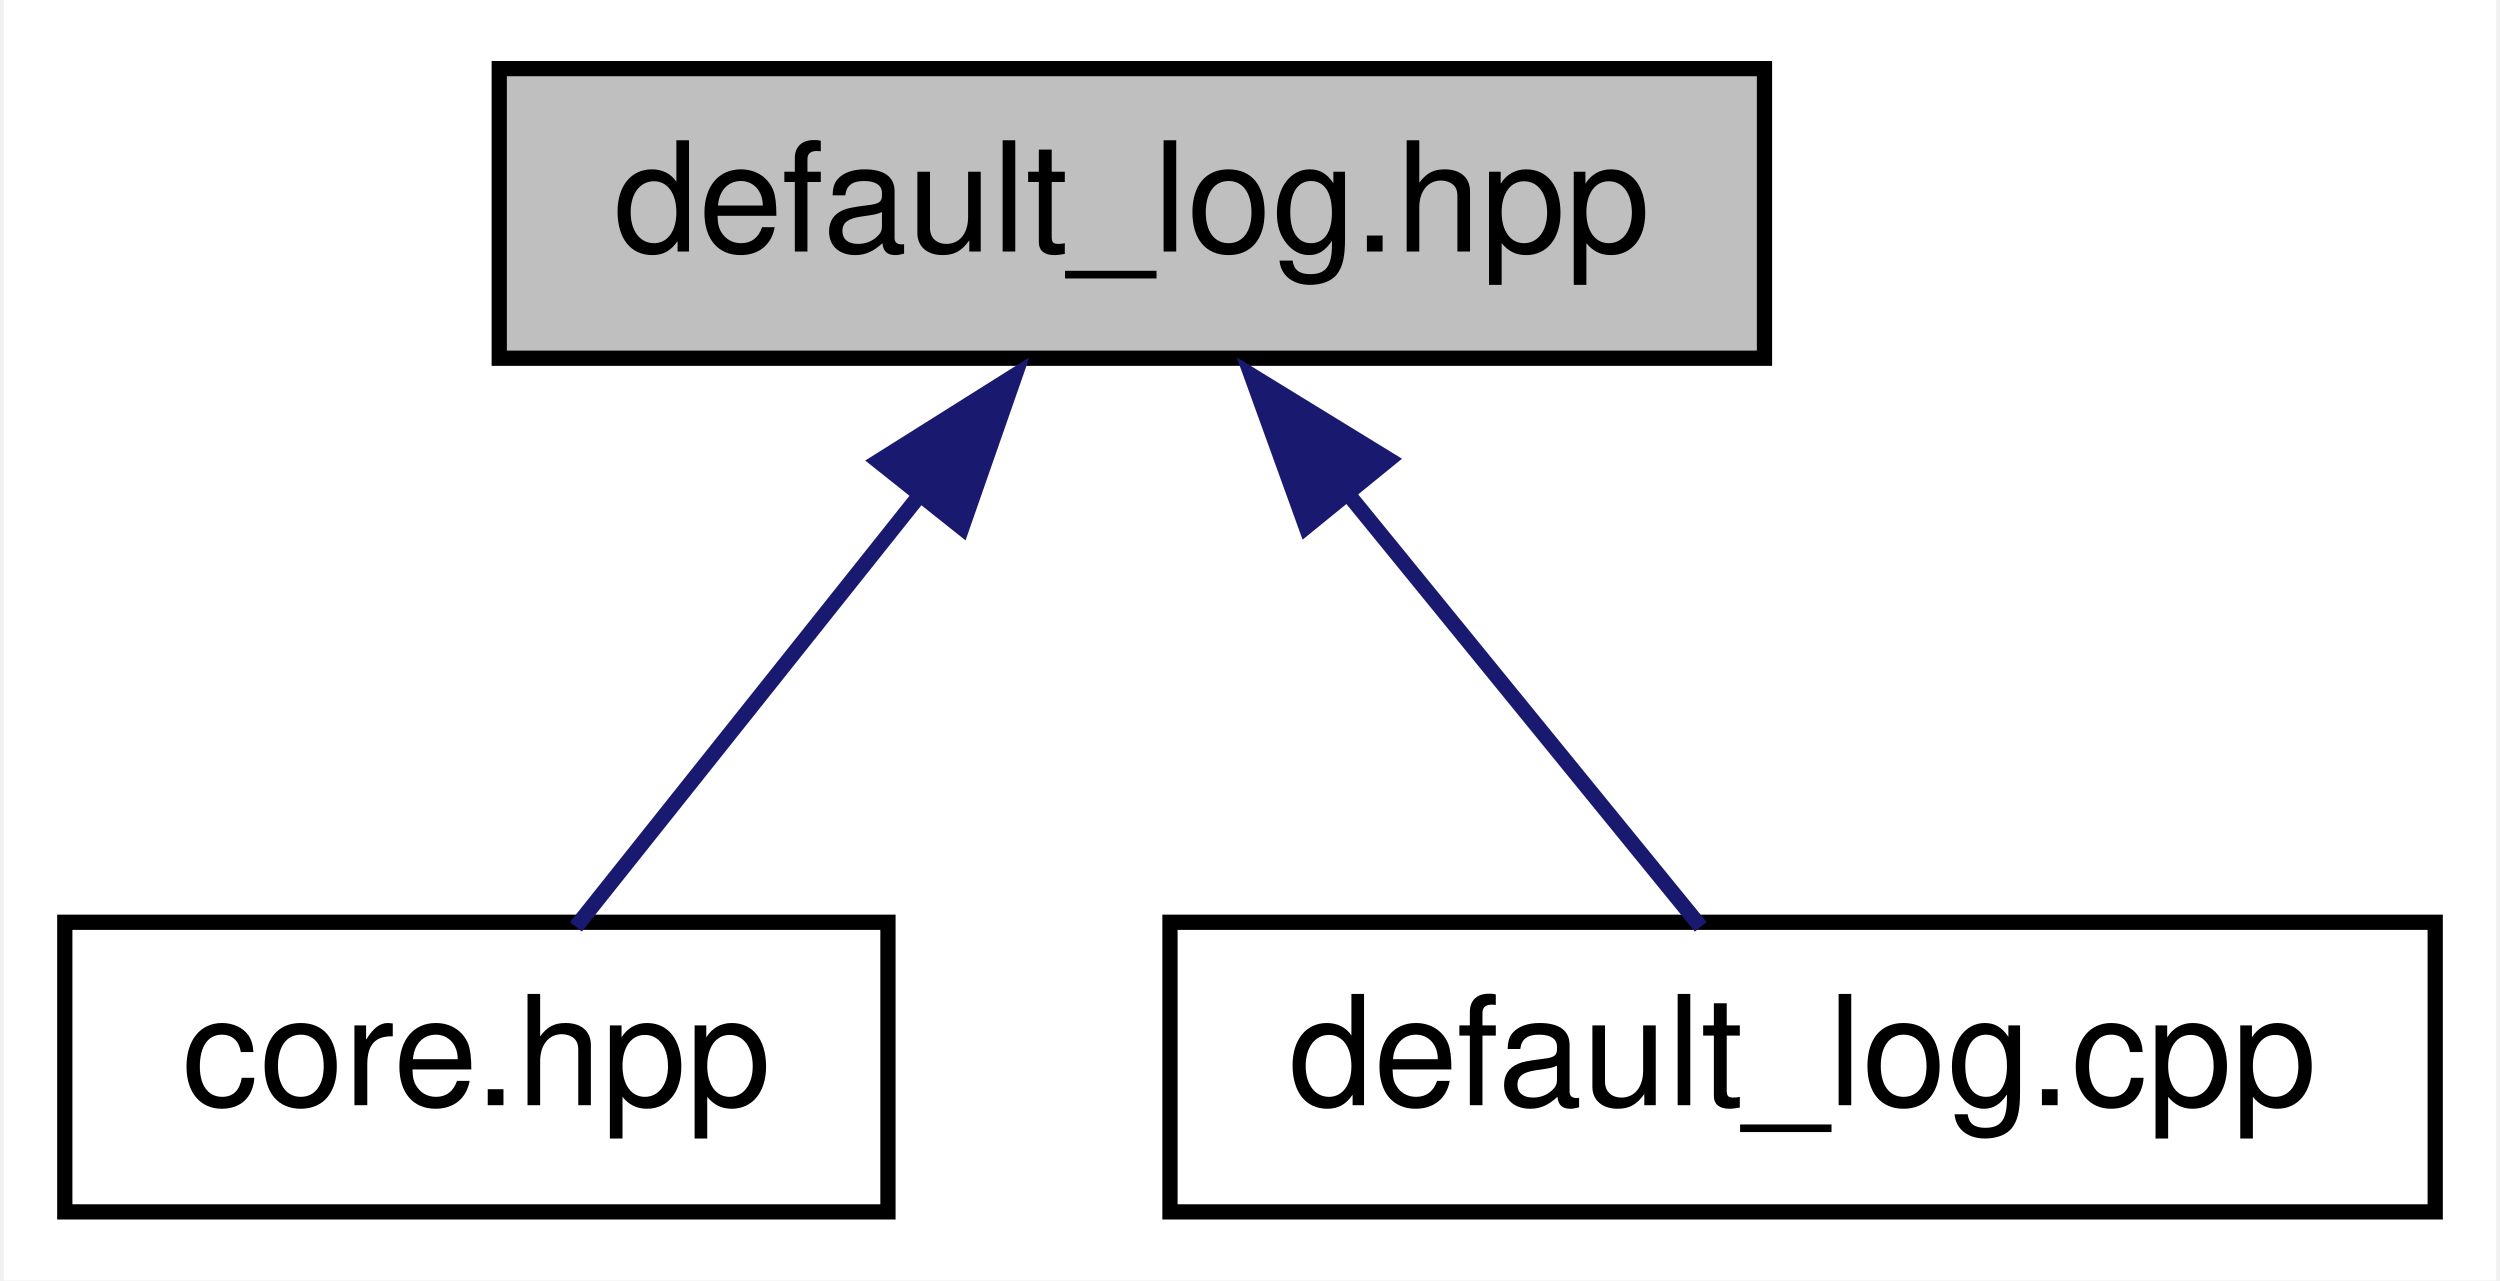
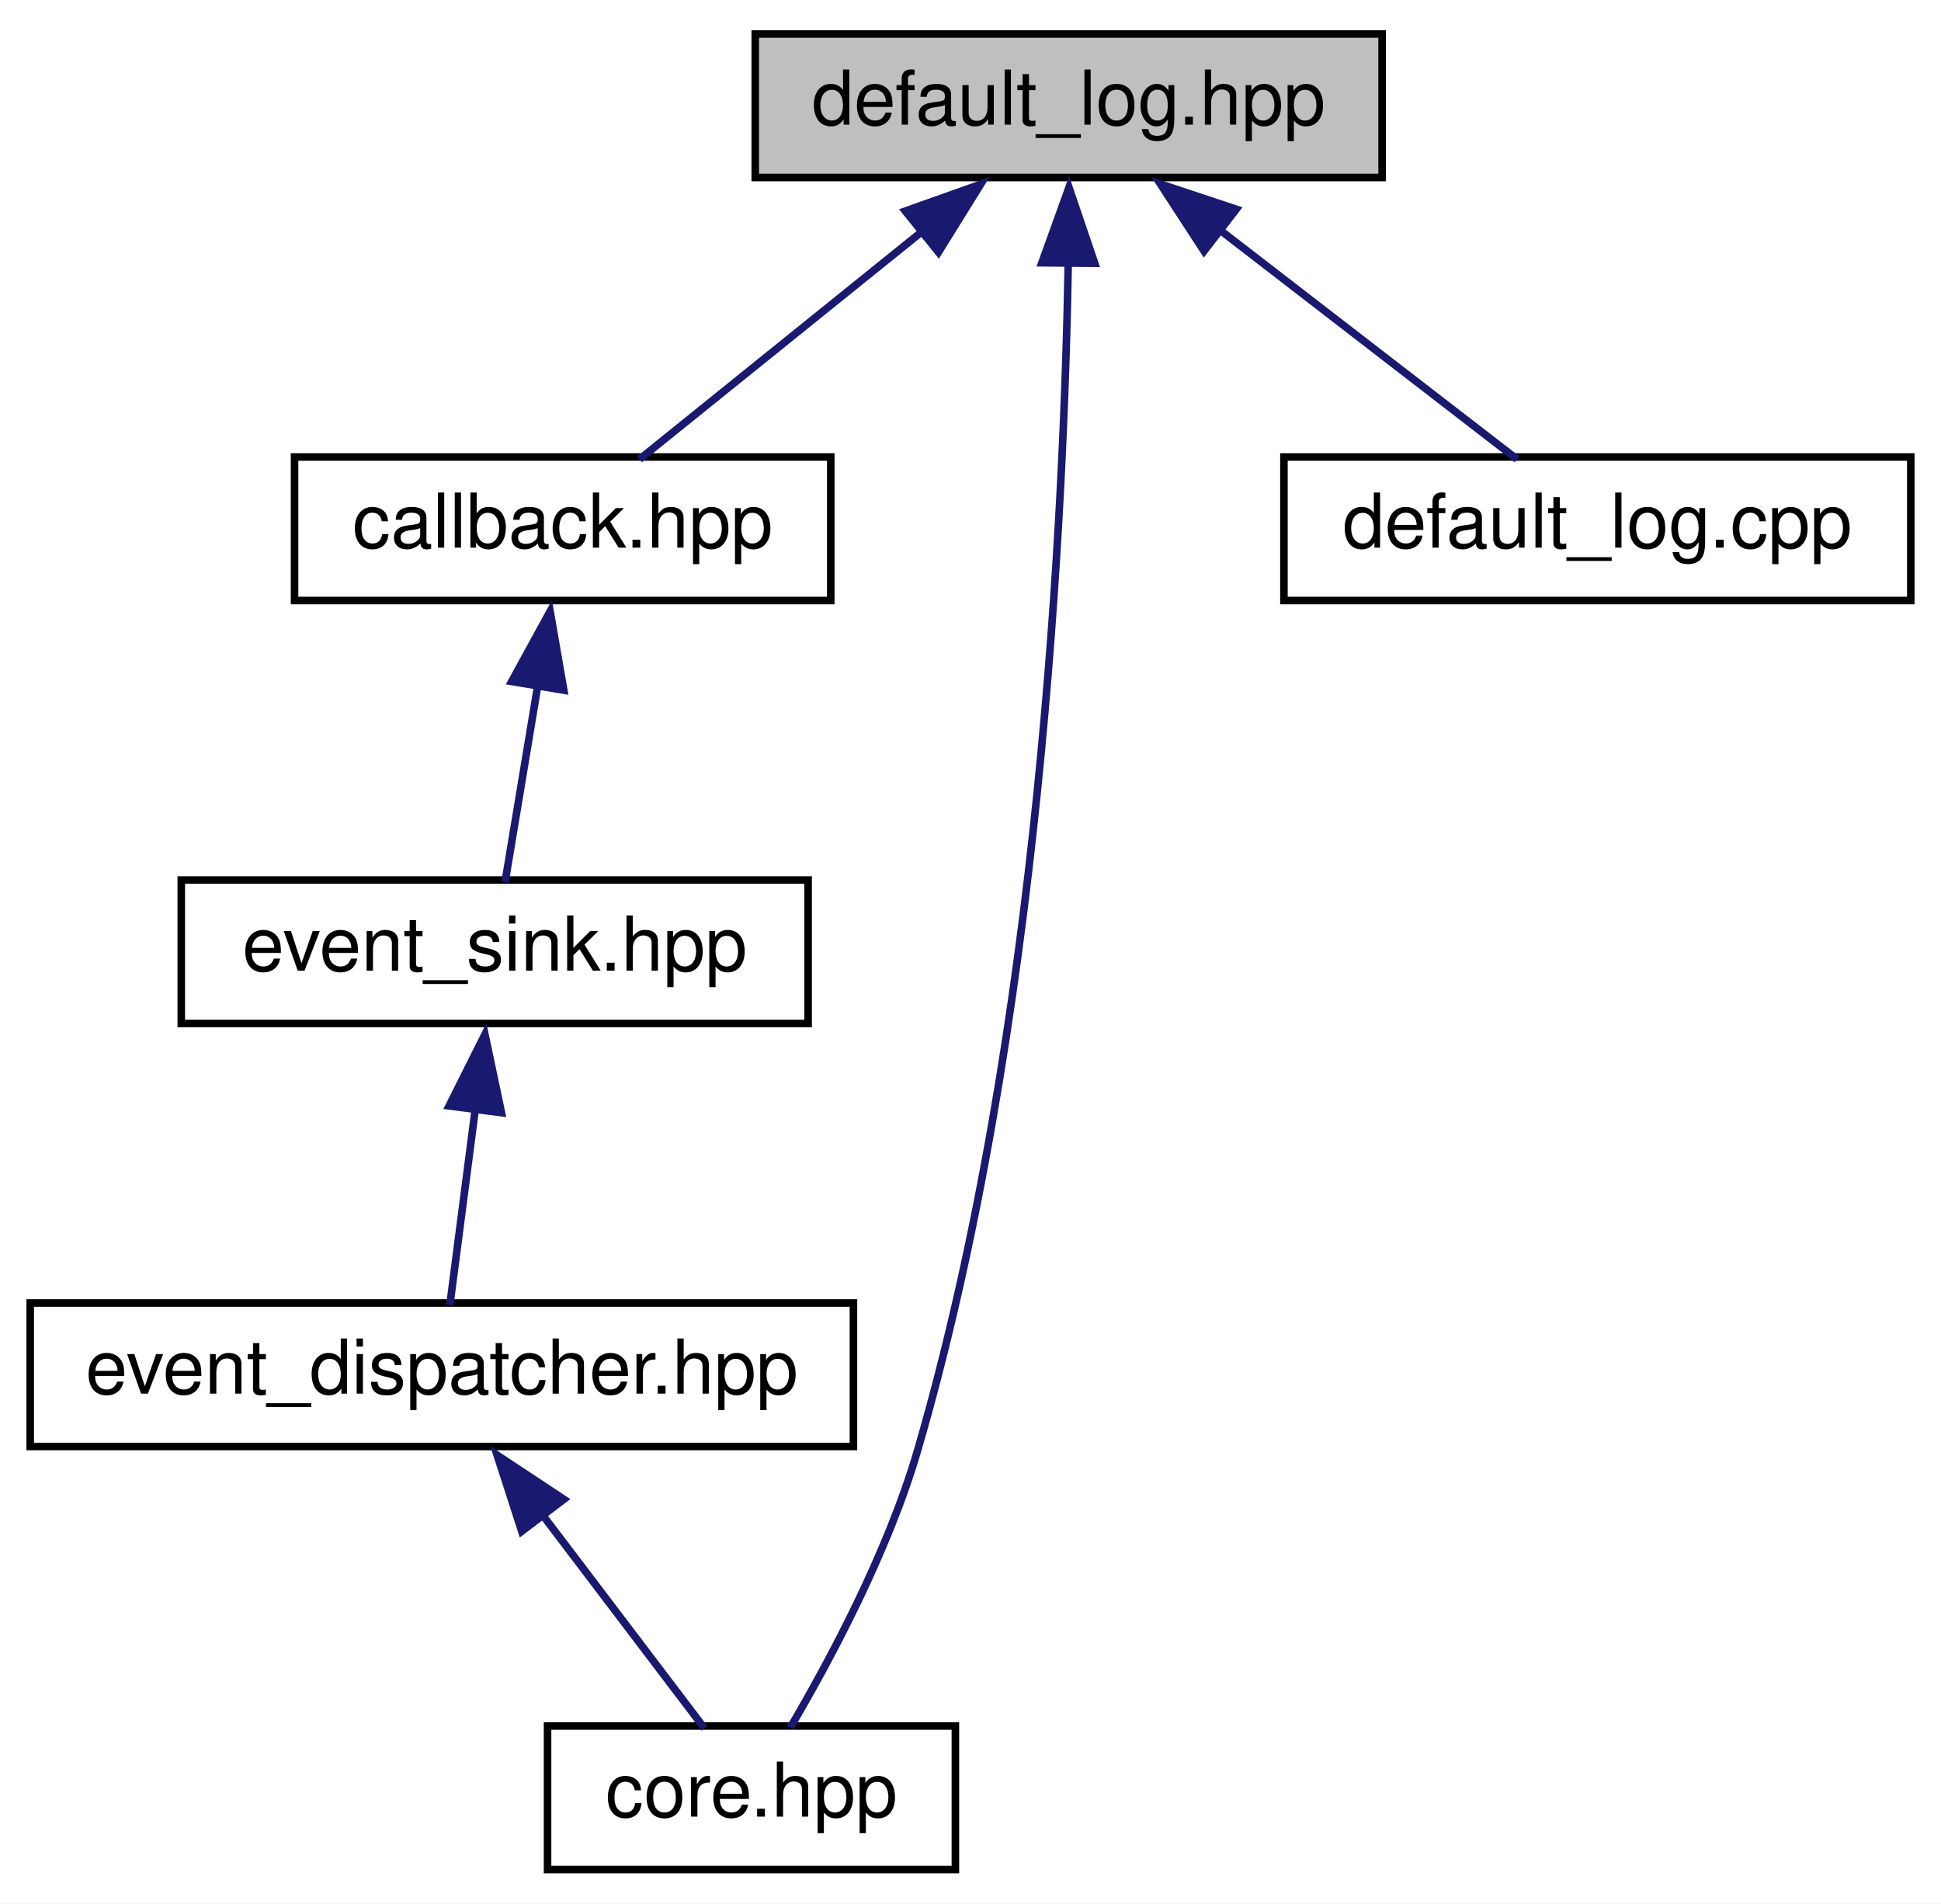
- <svg xmlns="http://www.w3.org/2000/svg" xmlns:xlink="http://www.w3.org/1999/xlink" width="164pt" height="84pt" viewBox="0.00 0.00 163.50 84.00">
-   <g id="graph0" class="graph" transform="scale(1 1) rotate(0) translate(4 80)">
-     <polygon fill="white" stroke="none" points="-4,4 -4,-80 159.5,-80 159.5,4 -4,4" />
+ <svg xmlns="http://www.w3.org/2000/svg" xmlns:xlink="http://www.w3.org/1999/xlink" width="257pt" height="252pt" viewBox="0.00 0.00 257.00 252.00">
+   <g id="graph0" class="graph" transform="scale(1 1) rotate(0) translate(4 248)">
+     <polygon fill="white" stroke="none" points="-4,4 -4,-248 253,-248 253,4 -4,4" />
    <g id="node1" class="node">
      <g id="a_node1">
        <a xlink:title=" ">
-           <polygon fill="#bfbfbf" stroke="black" points="28.5,-56.5 28.5,-75.5 111.5,-75.5 111.5,-56.5 28.5,-56.5" />
-           <text text-anchor="middle" x="70" y="-63.5" font-family="Helvetica,sans-Serif" font-size="10.00">default_log.hpp</text>
+           <polygon fill="#bfbfbf" stroke="black" points="96,-224.5 96,-243.5 179,-243.5 179,-224.5 96,-224.5" />
+           <text text-anchor="middle" x="137.5" y="-231.5" font-family="Helvetica,sans-Serif" font-size="10.00">default_log.hpp</text>
        </a>
      </g>
    </g>
    <g id="node2" class="node">
      <g id="a_node2">
-         <a xlink:href="core_8hpp.html" target="_top" xlink:title=" ">
-           <polygon fill="white" stroke="black" points="0,-0.5 0,-19.5 54,-19.5 54,-0.5 0,-0.5" />
-           <text text-anchor="middle" x="27" y="-7.5" font-family="Helvetica,sans-Serif" font-size="10.00">core.hpp</text>
+         <a xlink:href="callback_8hpp.html" target="_top" xlink:title=" ">
+           <polygon fill="white" stroke="black" points="35,-168.5 35,-187.5 106,-187.5 106,-168.5 35,-168.5" />
+           <text text-anchor="middle" x="70.5" y="-175.5" font-family="Helvetica,sans-Serif" font-size="10.00">callback.hpp</text>
        </a>
      </g>
    </g>
    <g id="edge1" class="edge">
-       <path fill="none" stroke="midnightblue" d="M56.34,-47.84C48.71,-38.26 39.56,-26.77 33.53,-19.2" />
-       <polygon fill="midnightblue" stroke="midnightblue" points="53.37,-49.74 62.34,-55.38 58.85,-45.38 53.37,-49.74" />
+       <path fill="none" stroke="midnightblue" d="M118.41,-217.61C106.13,-207.72 90.66,-195.25 80.68,-187.2" />
+       <polygon fill="midnightblue" stroke="midnightblue" points="115.87,-220.06 125.85,-223.61 120.26,-214.61 115.87,-220.06" />
+     </g>
+     <g id="node5" class="node">
+       <g id="a_node5">
+         <a xlink:href="core_8hpp.html" target="_top" xlink:title=" ">
+           <polygon fill="white" stroke="black" points="68.5,-0.5 68.5,-19.5 122.5,-19.5 122.5,-0.5 68.5,-0.5" />
+           <text text-anchor="middle" x="95.5" y="-7.5" font-family="Helvetica,sans-Serif" font-size="10.00">core.hpp</text>
+         </a>
+       </g>
+     </g>
+     <g id="edge5" class="edge">
+       <path fill="none" stroke="midnightblue" d="M137.45,-213.54C136.9,-180.49 133.7,-111.57 117.5,-56 113.56,-42.48 105.8,-28.05 100.63,-19.28" />
+       <polygon fill="midnightblue" stroke="midnightblue" points="133.95,-213.21 137.54,-223.18 140.95,-213.14 133.95,-213.21" />
+     </g>
+     <g id="node6" class="node">
+       <g id="a_node6">
+         <a xlink:href="default__log_8cpp.html" target="_top" xlink:title=" ">
+           <polygon fill="white" stroke="black" points="166,-168.5 166,-187.5 249,-187.5 249,-168.5 166,-168.5" />
+           <text text-anchor="middle" x="207.5" y="-175.5" font-family="Helvetica,sans-Serif" font-size="10.00">default_log.cpp</text>
+         </a>
+       </g>
+     </g>
+     <g id="edge6" class="edge">
+       <path fill="none" stroke="midnightblue" d="M157.45,-217.61C170.28,-207.72 186.44,-195.25 196.87,-187.2" />
+       <polygon fill="midnightblue" stroke="midnightblue" points="155.42,-214.76 149.64,-223.64 159.69,-220.3 155.42,-214.76" />
    </g>
    <g id="node3" class="node">
      <g id="a_node3">
-         <a xlink:href="default__log_8cpp.html" target="_top" xlink:title=" ">
-           <polygon fill="white" stroke="black" points="72.5,-0.5 72.5,-19.5 155.5,-19.5 155.5,-0.5 72.5,-0.5" />
-           <text text-anchor="middle" x="114" y="-7.5" font-family="Helvetica,sans-Serif" font-size="10.00">default_log.cpp</text>
+         <a xlink:href="event__sink_8hpp.html" target="_top" xlink:title=" ">
+           <polygon fill="white" stroke="black" points="20,-112.5 20,-131.5 103,-131.5 103,-112.5 20,-112.5" />
+           <text text-anchor="middle" x="61.5" y="-119.5" font-family="Helvetica,sans-Serif" font-size="10.00">event_sink.hpp</text>
        </a>
      </g>
    </g>
    <g id="edge2" class="edge">
-       <path fill="none" stroke="midnightblue" d="M83.98,-47.84C91.79,-38.26 101.15,-26.77 107.32,-19.2" />
-       <polygon fill="midnightblue" stroke="midnightblue" points="81.43,-45.43 77.83,-55.39 86.86,-49.85 81.43,-45.43" />
+       <path fill="none" stroke="midnightblue" d="M67.23,-157.41C65.73,-148.38 64.02,-138.14 62.87,-131.2" />
+       <polygon fill="midnightblue" stroke="midnightblue" points="63.75,-157.78 68.84,-167.07 70.65,-156.63 63.75,-157.78" />
+     </g>
+     <g id="node4" class="node">
+       <g id="a_node4">
+         <a xlink:href="event__dispatcher_8hpp.html" target="_top" xlink:title=" ">
+           <polygon fill="white" stroke="black" points="0,-56.5 0,-75.5 109,-75.5 109,-56.5 0,-56.5" />
+           <text text-anchor="middle" x="54.5" y="-63.5" font-family="Helvetica,sans-Serif" font-size="10.00">event_dispatcher.hpp</text>
+         </a>
+       </g>
+     </g>
+     <g id="edge3" class="edge">
+       <path fill="none" stroke="midnightblue" d="M58.96,-101.41C57.79,-92.38 56.46,-82.14 55.56,-75.2" />
+       <polygon fill="midnightblue" stroke="midnightblue" points="55.46,-101.59 60.21,-111.06 62.4,-100.69 55.46,-101.59" />
+     </g>
+     <g id="edge4" class="edge">
+       <path fill="none" stroke="midnightblue" d="M67.76,-47.54C74.98,-38.02 83.58,-26.7 89.27,-19.2" />
+       <polygon fill="midnightblue" stroke="midnightblue" points="65.08,-45.28 61.82,-55.36 70.66,-49.51 65.08,-45.28" />
    </g>
  </g>
</svg>
